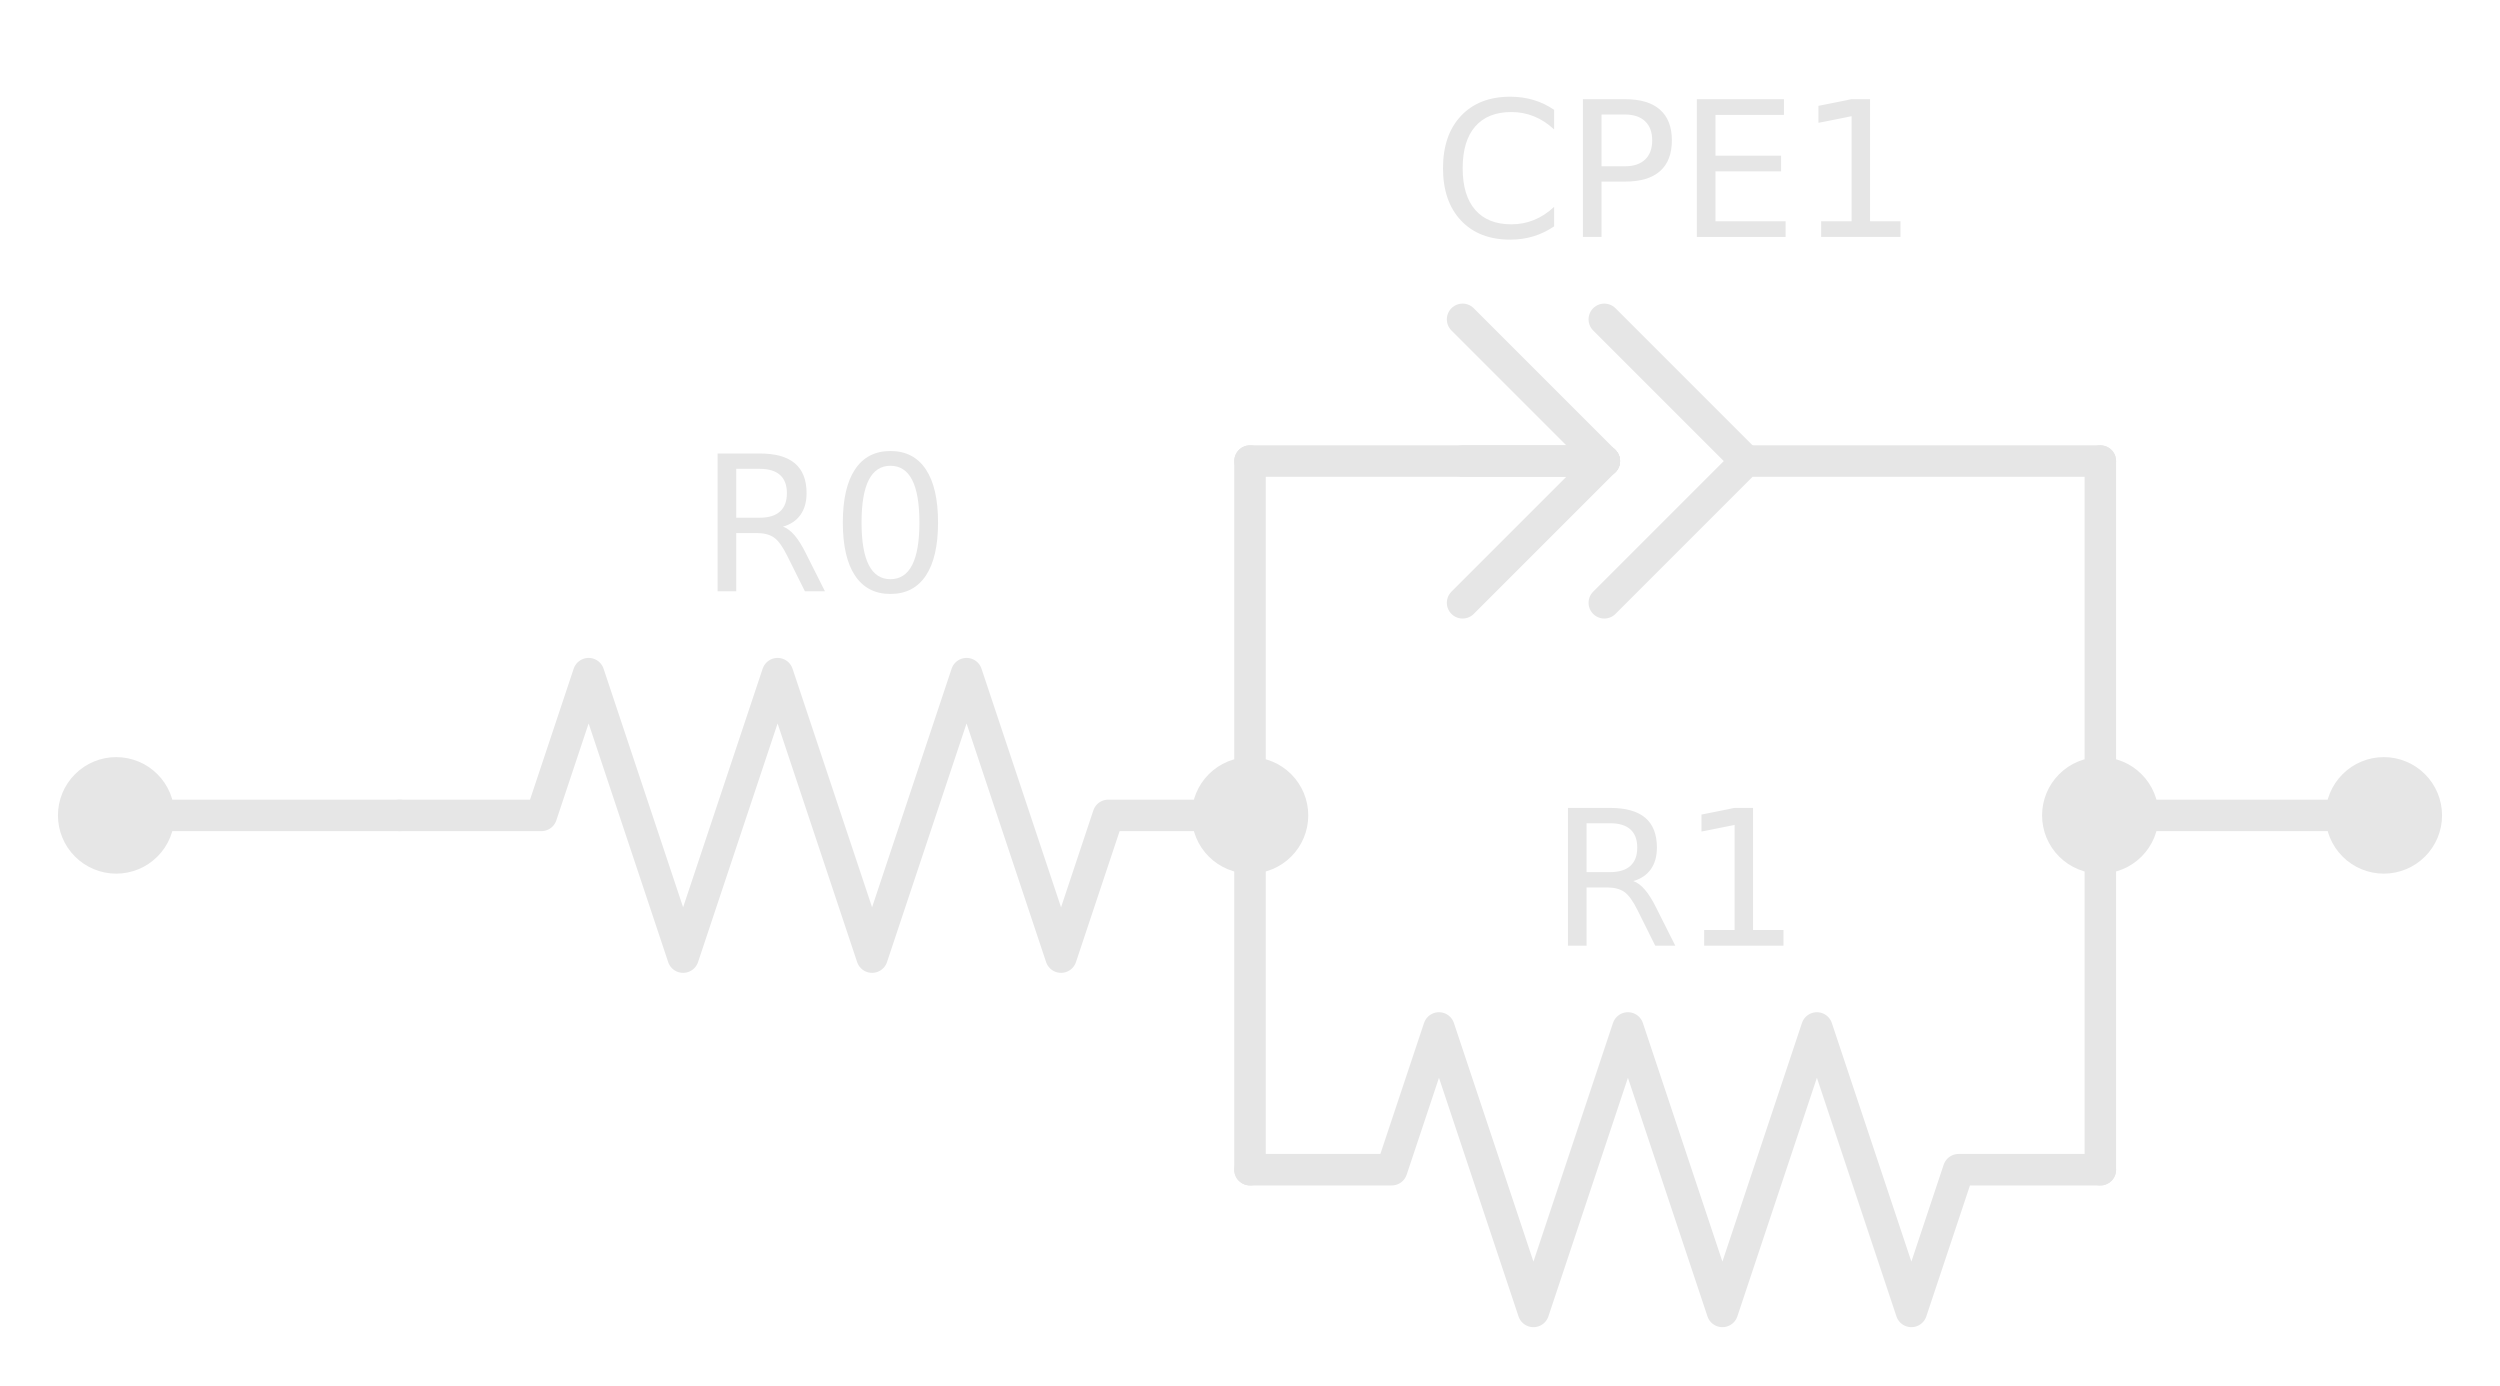
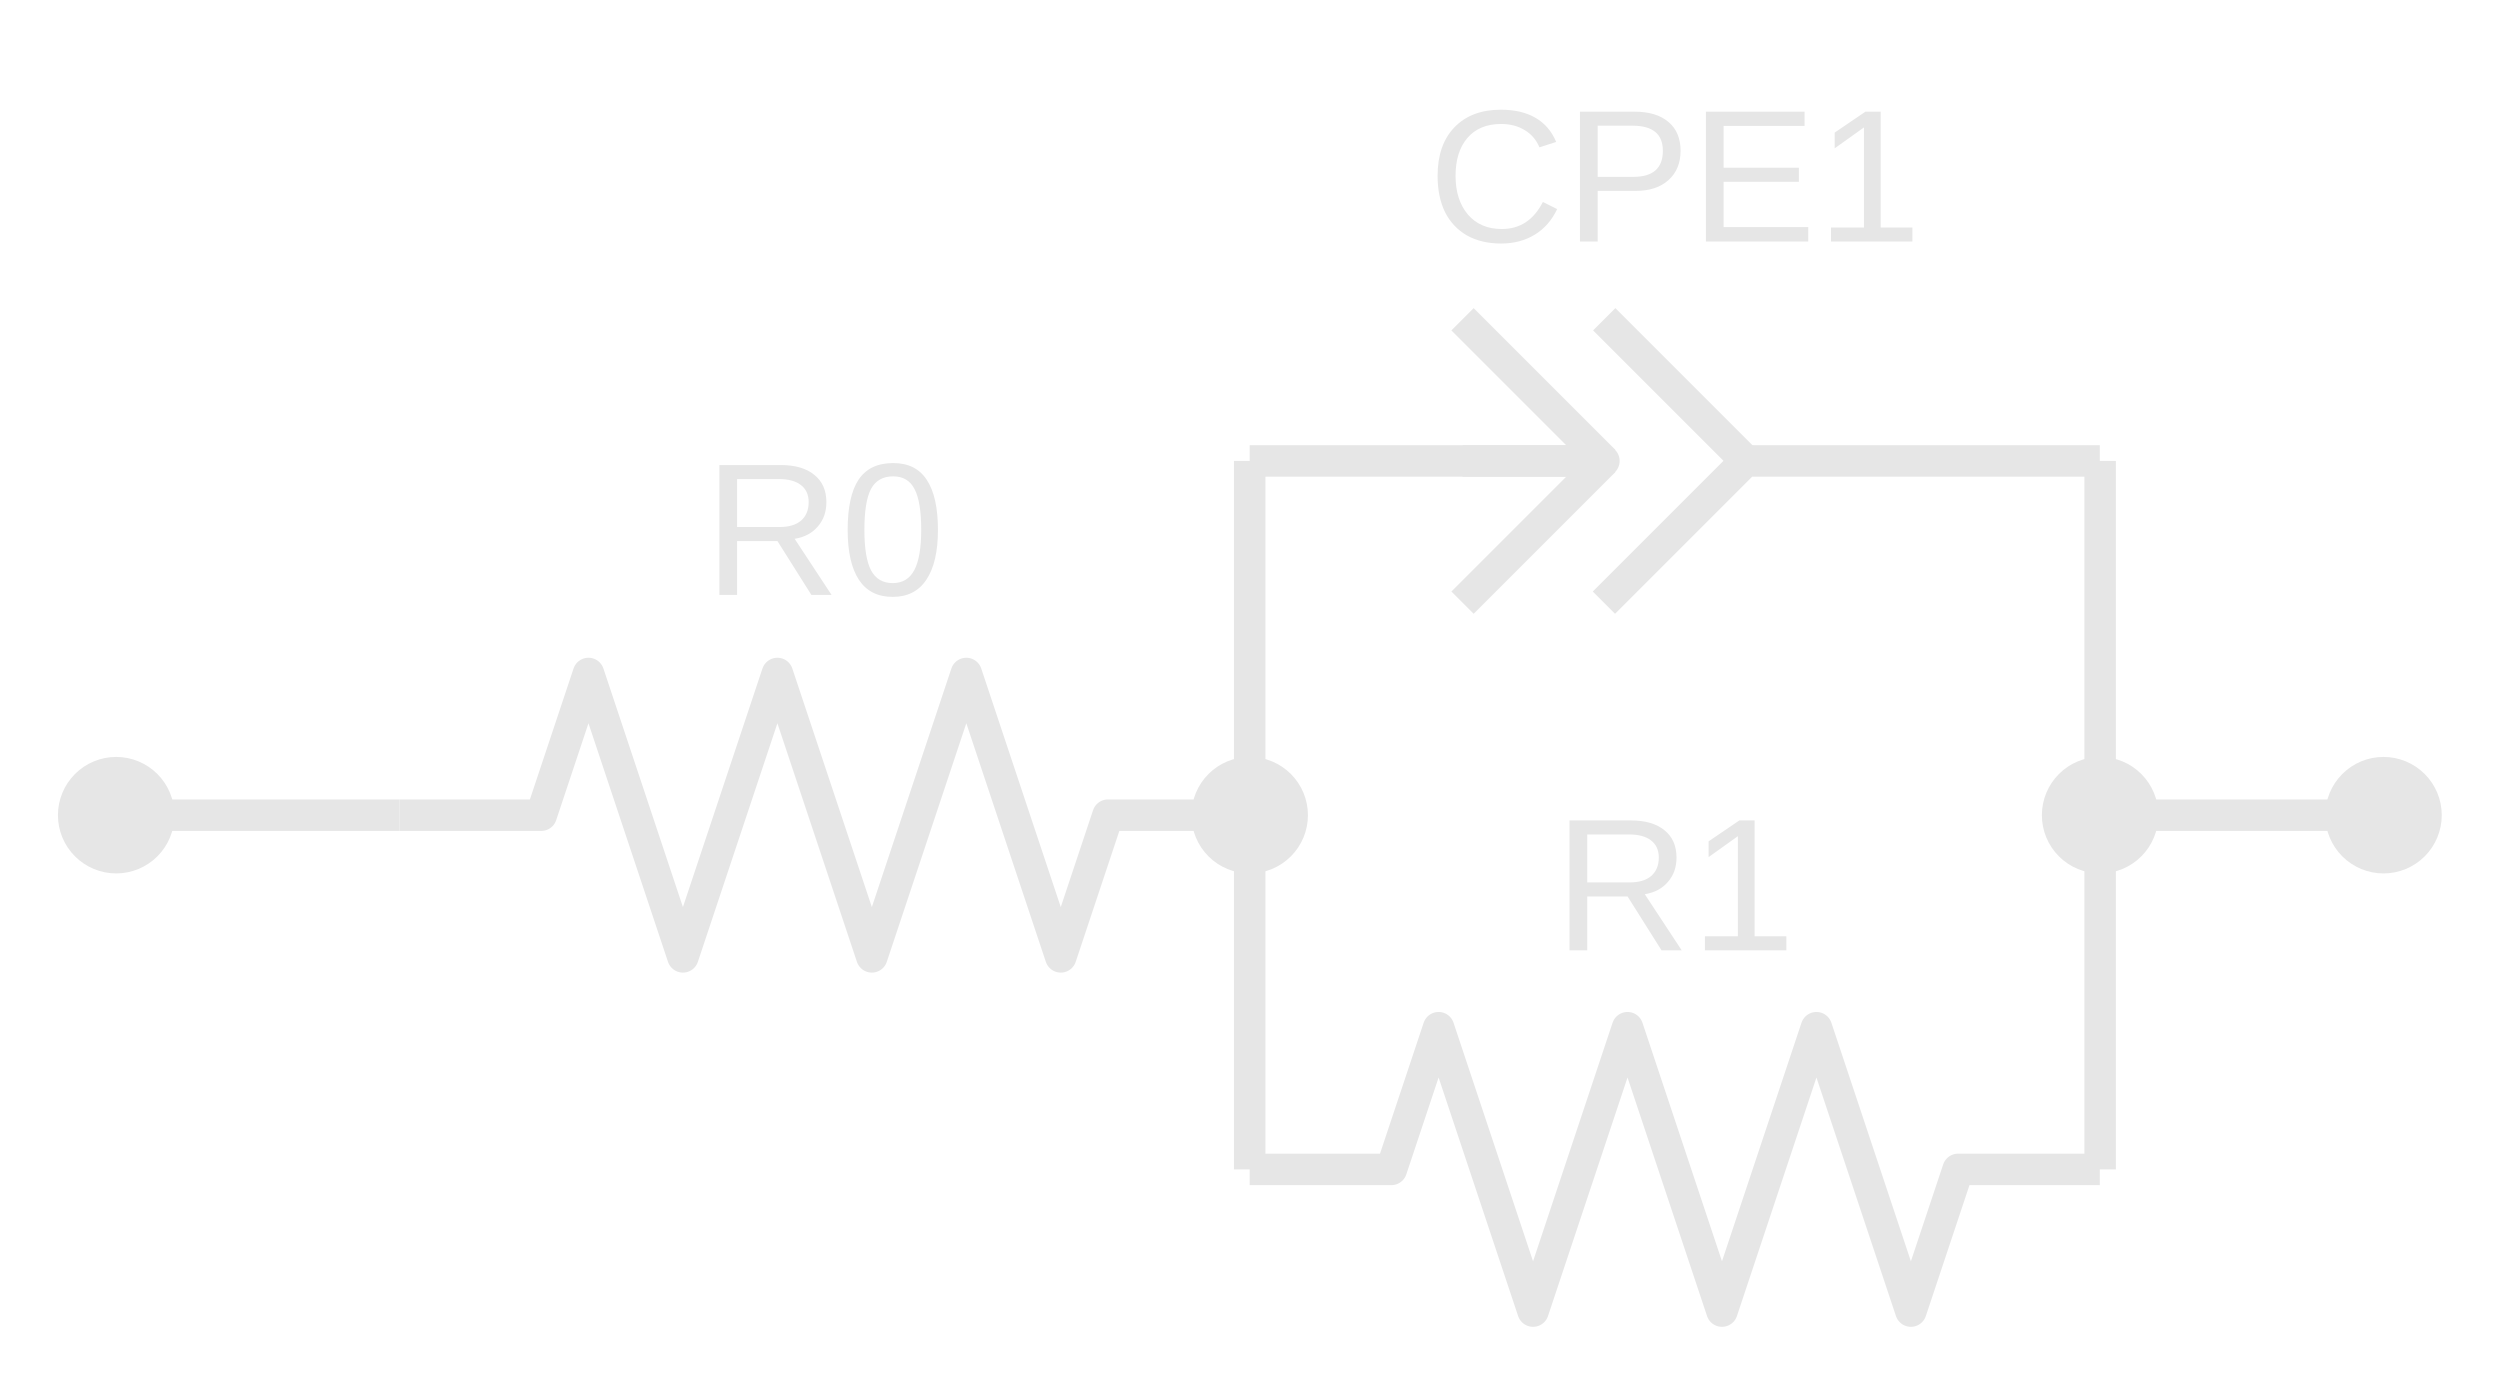
- <svg xmlns="http://www.w3.org/2000/svg" xmlns:xlink="http://www.w3.org/1999/xlink" width="158.76pt" height="87.96pt" viewBox="0 0 158.76 87.96" version="1.1">
+ <svg xmlns="http://www.w3.org/2000/svg" width="158.8pt" height="87.96pt" version="1.1" viewBox="0 0 158.8 87.96">
  <defs>
    <style type="text/css">*{stroke-linejoin: round; stroke-linecap: butt}</style>
  </defs>
-   <g id="figure_1">
-     <g id="patch_1">
-       <path d="M 0 87.96  L 158.76 87.96  L 158.76 0  L 0 0  L 0 87.96  z " style="fill: none" />
-     </g>
-     <g id="axes_1">
-       <g id="line2d_1">
-         <path d="M 7.38 51.78  L 16.38 51.78  L 25.38 51.78  " clip-path="url(#pdfcf0423cb)" style="fill: none; stroke: #e6e6e6; stroke-width: 2; stroke-linecap: round" />
-       </g>
-       <g id="line2d_2">
-         <path d="M 25.38 51.78  L 34.38 51.78  L 37.38 42.78  L 43.38 60.78  L 49.38 42.78  L 55.38 60.78  L 61.38 42.78  L 67.38 60.78  L 70.38 51.78  L 79.38 51.78  " clip-path="url(#pdfcf0423cb)" style="fill: none; stroke: #e6e6e6; stroke-width: 2; stroke-linecap: round" />
-       </g>
-       <g id="line2d_3">
-         <path d="M 79.38 51.78  L 79.38 63.03  L 79.38 74.28  " clip-path="url(#pdfcf0423cb)" style="fill: none; stroke: #e6e6e6; stroke-width: 2; stroke-linecap: round" />
-       </g>
-       <g id="line2d_4">
-         <path d="M 79.38 74.28  L 88.38 74.28  L 91.38 65.28  L 97.38 83.28  L 103.38 65.28  L 109.38 83.28  L 115.38 65.28  L 121.38 83.28  L 124.38 74.28  L 133.38 74.28  " clip-path="url(#pdfcf0423cb)" style="fill: none; stroke: #e6e6e6; stroke-width: 2; stroke-linecap: round" />
-       </g>
-       <g id="line2d_5">
-         <path d="M 133.38 74.28  L 133.38 63.03  L 133.38 51.78  " clip-path="url(#pdfcf0423cb)" style="fill: none; stroke: #e6e6e6; stroke-width: 2; stroke-linecap: round" />
-       </g>
-       <g id="line2d_6">
-         <path d="M 79.38 51.78  L 79.38 40.53  L 79.38 29.28  " clip-path="url(#pdfcf0423cb)" style="fill: none; stroke: #e6e6e6; stroke-width: 2; stroke-linecap: round" />
-       </g>
-       <g id="line2d_7">
-         <path d="M 79.38 29.28  L 101.88 29.28  L 92.88 29.28  M 110.88 29.28  L 101.88 38.28  M 110.88 29.28  L 133.38 29.28  " clip-path="url(#pdfcf0423cb)" style="fill: none; stroke: #e6e6e6; stroke-width: 2; stroke-linecap: round" />
-       </g>
-       <g id="line2d_8">
-         <path d="M 101.88 29.28  L 92.88 29.28  M 110.88 29.28  L 101.88 20.28  M 110.88 29.28  " clip-path="url(#pdfcf0423cb)" style="fill: none; stroke: #e6e6e6; stroke-width: 2; stroke-linecap: round" />
-       </g>
-       <g id="line2d_9">
-         <path d="M 101.88 29.28  L 92.88 20.28  M 101.88 38.28  M 110.88 29.28  " clip-path="url(#pdfcf0423cb)" style="fill: none; stroke: #e6e6e6; stroke-width: 2; stroke-linecap: round" />
-       </g>
-       <g id="line2d_10">
-         <path d="M 101.88 29.28  L 92.88 38.28  M 101.88 38.28  M 110.88 29.28  " clip-path="url(#pdfcf0423cb)" style="fill: none; stroke: #e6e6e6; stroke-width: 2; stroke-linecap: round" />
-       </g>
-       <g id="line2d_11">
-         <path d="M 133.38 29.28  L 133.38 40.53  L 133.38 51.78  " clip-path="url(#pdfcf0423cb)" style="fill: none; stroke: #e6e6e6; stroke-width: 2; stroke-linecap: round" />
-       </g>
-       <g id="line2d_12">
-         <path d="M 133.38 51.78  L 142.38 51.78  L 151.38 51.78  " clip-path="url(#pdfcf0423cb)" style="fill: none; stroke: #e6e6e6; stroke-width: 2; stroke-linecap: round" />
-       </g>
-       <g id="text_1">
-         <g style="fill: #e6e6e6" transform="translate(44.39344 37.54781) scale(0.12 -0.12)">
-           <defs>
-             <path id="DejaVuSans-35" d="M 2841 2188  Q 3044 2119 3236 1894  Q 3428 1669 3622 1275  L 4263 0  L 3584 0  L 2988 1197  Q 2756 1666 2539 1819  Q 2322 1972 1947 1972  L 1259 1972  L 1259 0  L 628 0  L 628 4666  L 2053 4666  Q 2853 4666 3247 4331  Q 3641 3997 3641 3322  Q 3641 2881 3436 2590  Q 3231 2300 2841 2188  z M 1259 4147  L 1259 2491  L 2053 2491  Q 2509 2491 2742 2702  Q 2975 2913 2975 3322  Q 2975 3731 2742 3939  Q 2509 4147 2053 4147  L 1259 4147  z " transform="scale(0.015625)" />
-             <path id="DejaVuSans-13" d="M 2034 4250  Q 1547 4250 1301 3770  Q 1056 3291 1056 2328  Q 1056 1369 1301 889  Q 1547 409 2034 409  Q 2525 409 2770 889  Q 3016 1369 3016 2328  Q 3016 3291 2770 3770  Q 2525 4250 2034 4250  z M 2034 4750  Q 2819 4750 3233 4129  Q 3647 3509 3647 2328  Q 3647 1150 3233 529  Q 2819 -91 2034 -91  Q 1250 -91 836 529  Q 422 1150 422 2328  Q 422 3509 836 4129  Q 1250 4750 2034 4750  z " transform="scale(0.015625)" />
-           </defs>
-           <use xlink:href="#DejaVuSans-35" />
-           <use xlink:href="#DejaVuSans-13" transform="translate(69.48438 0)" />
-         </g>
-       </g>
-       <g id="text_2">
-         <g style="fill: #e6e6e6" transform="translate(98.39344 60.05438) scale(0.12 -0.12)">
-           <defs>
-             <path id="DejaVuSans-14" d="M 794 531  L 1825 531  L 1825 4091  L 703 3866  L 703 4441  L 1819 4666  L 2450 4666  L 2450 531  L 3481 531  L 3481 0  L 794 0  L 794 531  z " transform="scale(0.015625)" />
-           </defs>
-           <use xlink:href="#DejaVuSans-35" />
-           <use xlink:href="#DejaVuSans-14" transform="translate(69.48438 0)" />
-         </g>
-       </g>
-       <g id="text_3">
-         <g style="fill: #e6e6e6" transform="translate(90.96375 15.04781) scale(0.12 -0.12)">
-           <defs>
-             <path id="DejaVuSans-26" d="M 4122 4306  L 4122 3641  Q 3803 3938 3442 4084  Q 3081 4231 2675 4231  Q 1875 4231 1450 3742  Q 1025 3253 1025 2328  Q 1025 1406 1450 917  Q 1875 428 2675 428  Q 3081 428 3442 575  Q 3803 722 4122 1019  L 4122 359  Q 3791 134 3420 21  Q 3050 -91 2638 -91  Q 1578 -91 968 557  Q 359 1206 359 2328  Q 359 3453 968 4101  Q 1578 4750 2638 4750  Q 3056 4750 3426 4639  Q 3797 4528 4122 4306  z " transform="scale(0.015625)" />
-             <path id="DejaVuSans-33" d="M 1259 4147  L 1259 2394  L 2053 2394  Q 2494 2394 2734 2622  Q 2975 2850 2975 3272  Q 2975 3691 2734 3919  Q 2494 4147 2053 4147  L 1259 4147  z M 628 4666  L 2053 4666  Q 2838 4666 3239 4311  Q 3641 3956 3641 3272  Q 3641 2581 3239 2228  Q 2838 1875 2053 1875  L 1259 1875  L 1259 0  L 628 0  L 628 4666  z " transform="scale(0.015625)" />
-             <path id="DejaVuSans-28" d="M 628 4666  L 3578 4666  L 3578 4134  L 1259 4134  L 1259 2753  L 3481 2753  L 3481 2222  L 1259 2222  L 1259 531  L 3634 531  L 3634 0  L 628 0  L 628 4666  z " transform="scale(0.015625)" />
-           </defs>
-           <use xlink:href="#DejaVuSans-26" />
-           <use xlink:href="#DejaVuSans-33" transform="translate(69.82812 0)" />
-           <use xlink:href="#DejaVuSans-28" transform="translate(130.125 0)" />
-           <use xlink:href="#DejaVuSans-14" transform="translate(193.3125 0)" />
-         </g>
-       </g>
-       <g id="patch_2">
-         <path d="M 7.38 54.48  C 8.096 54.48 8.783 54.196 9.289 53.689  C 9.796 53.183 10.08 52.496 10.08 51.78  C 10.08 51.064 9.796 50.377 9.289 49.871  C 8.783 49.364 8.096 49.08 7.38 49.08  C 6.664 49.08 5.977 49.364 5.471 49.871  C 4.964 50.377 4.68 51.064 4.68 51.78  C 4.68 52.496 4.964 53.183 5.471 53.689  C 5.977 54.196 6.664 54.48 7.38 54.48  z " clip-path="url(#pdfcf0423cb)" style="fill: #e6e6e6; stroke: #e6e6e6; stroke-width: 2; stroke-linejoin: miter" />
-       </g>
-       <g id="patch_3">
-         <path d="M 79.38 54.48  C 80.096 54.48 80.783 54.196 81.289 53.689  C 81.796 53.183 82.08 52.496 82.08 51.78  C 82.08 51.064 81.796 50.377 81.289 49.871  C 80.783 49.364 80.096 49.08 79.38 49.08  C 78.664 49.08 77.977 49.364 77.471 49.871  C 76.964 50.377 76.68 51.064 76.68 51.78  C 76.68 52.496 76.964 53.183 77.471 53.689  C 77.977 54.196 78.664 54.48 79.38 54.48  z " clip-path="url(#pdfcf0423cb)" style="fill: #e6e6e6; stroke: #e6e6e6; stroke-width: 2; stroke-linejoin: miter" />
-       </g>
-       <g id="patch_4">
-         <path d="M 133.38 54.48  C 134.096 54.48 134.783 54.196 135.289 53.689  C 135.796 53.183 136.08 52.496 136.08 51.78  C 136.08 51.064 135.796 50.377 135.289 49.871  C 134.783 49.364 134.096 49.08 133.38 49.08  C 132.664 49.08 131.977 49.364 131.471 49.871  C 130.964 50.377 130.68 51.064 130.68 51.78  C 130.68 52.496 130.964 53.183 131.471 53.689  C 131.977 54.196 132.664 54.48 133.38 54.48  z " clip-path="url(#pdfcf0423cb)" style="fill: #e6e6e6; stroke: #e6e6e6; stroke-width: 2; stroke-linejoin: miter" />
-       </g>
-       <g id="patch_5">
-         <path d="M 151.38 54.48  C 152.096 54.48 152.783 54.196 153.289 53.689  C 153.796 53.183 154.08 52.496 154.08 51.78  C 154.08 51.064 153.796 50.377 153.289 49.871  C 152.783 49.364 152.096 49.08 151.38 49.08  C 150.664 49.08 149.977 49.364 149.471 49.871  C 148.964 50.377 148.68 51.064 148.68 51.78  C 148.68 52.496 148.964 53.183 149.471 53.689  C 149.977 54.196 150.664 54.48 151.38 54.48  z " clip-path="url(#pdfcf0423cb)" style="fill: #e6e6e6; stroke: #e6e6e6; stroke-width: 2; stroke-linejoin: miter" />
-       </g>
-     </g>
-   </g>
-   <defs>
-     <clipPath id="pdfcf0423cb">
-       <rect x="0" y="-0" width="158.76" height="87.96" />
-     </clipPath>
-   </defs>
+   <path d="m0 87.96h158.8v-87.96h-158.8v87.96z" fill="none" />
+   <path d="m7.38 51.78h9 9" fill="none" stroke="#e6e6e6" stroke-linecap="round" stroke-width="2" />
+   <path d="m25.38 51.78h9l3-9 6 18 6-18 6 18 6-18 6 18 3-9h9" fill="none" stroke="#e6e6e6" stroke-linecap="round" stroke-width="2" />
+   <path d="m79.38 51.78v11.25 11.25" fill="none" stroke="#e6e6e6" stroke-linecap="round" stroke-width="2" />
+   <path d="m79.38 74.28h9l3-9 6 18 6-18 6 18 6-18 6 18 3-9h9" fill="none" stroke="#e6e6e6" stroke-linecap="round" stroke-width="2" />
+   <path d="m133.4 74.28v-11.25-11.25" fill="none" stroke="#e6e6e6" stroke-linecap="round" stroke-width="2" />
+   <path d="m79.38 51.78v-11.25-11.25" fill="none" stroke="#e6e6e6" stroke-linecap="round" stroke-width="2" />
+   <path d="m79.38 29.28h22.5-9m18 0-9 9m9-9h22.5" fill="none" stroke="#e6e6e6" stroke-linecap="round" stroke-width="2" />
+   <path d="m101.9 29.28h-9m18 0-9-9m9 9" fill="none" stroke="#e6e6e6" stroke-linecap="round" stroke-width="2" />
+   <path d="m101.9 29.28-9-9m9 18m9-9" fill="none" stroke="#e6e6e6" stroke-linecap="round" stroke-width="2" />
+   <path d="m101.9 29.28-9 9m9 0m9-9" fill="none" stroke="#e6e6e6" stroke-linecap="round" stroke-width="2" />
+   <path d="m133.4 29.28v11.25 11.25" fill="none" stroke="#e6e6e6" stroke-linecap="round" stroke-width="2" />
+   <path d="m133.4 51.78h9 9" fill="none" stroke="#e6e6e6" stroke-linecap="round" stroke-width="2" />
+   <text transform="rotate(-0 52.38 37.79)" x="52.38" y="37.789" fill="#e6e6e6" font-family="'Arial', sans-serif" font-size="12px" text-anchor="middle">R0</text>
+   <text transform="rotate(-0 106.4 60.36)" x="106.38" y="60.362" fill="#e6e6e6" font-family="'Arial', sans-serif" font-size="12px" text-anchor="middle">R1</text>
+   <text transform="rotate(-0 106.4 15.34)" x="106.38" y="15.344" fill="#e6e6e6" font-family="'Arial', sans-serif" font-size="12px" text-anchor="middle">CPE1</text>
+   <path d="m7.38 54.48c0.716 0 1.403-0.284 1.909-0.791 0.506-0.506 0.791-1.193 0.791-1.909s-0.284-1.403-0.791-1.909c-0.506-0.506-1.193-0.791-1.909-0.791s-1.403 0.284-1.909 0.791c-0.506 0.506-0.791 1.193-0.791 1.909s0.284 1.403 0.791 1.909c0.506 0.506 1.193 0.791 1.909 0.791z" fill="#e6e6e6" stroke="#e6e6e6" stroke-width="2" />
+   <path d="m79.38 54.48c0.716 0 1.403-0.284 1.909-0.791 0.506-0.506 0.791-1.193 0.791-1.909s-0.284-1.403-0.791-1.909c-0.506-0.506-1.193-0.791-1.909-0.791s-1.403 0.284-1.909 0.791c-0.506 0.506-0.791 1.193-0.791 1.909s0.284 1.403 0.791 1.909c0.506 0.506 1.193 0.791 1.909 0.791z" fill="#e6e6e6" stroke="#e6e6e6" stroke-width="2" />
+   <path d="m133.4 54.48c0.716 0 1.403-0.284 1.909-0.791 0.506-0.506 0.791-1.193 0.791-1.909s-0.284-1.403-0.791-1.909c-0.506-0.506-1.193-0.791-1.909-0.791s-1.403 0.284-1.909 0.791c-0.506 0.506-0.791 1.193-0.791 1.909s0.284 1.403 0.791 1.909c0.506 0.506 1.193 0.791 1.909 0.791z" fill="#e6e6e6" stroke="#e6e6e6" stroke-width="2" />
+   <path d="m151.4 54.48c0.716 0 1.403-0.284 1.909-0.791 0.506-0.506 0.791-1.193 0.791-1.909s-0.284-1.403-0.791-1.909c-0.506-0.506-1.193-0.791-1.909-0.791s-1.403 0.284-1.909 0.791c-0.506 0.506-0.791 1.193-0.791 1.909s0.284 1.403 0.791 1.909c0.506 0.506 1.193 0.791 1.909 0.791z" fill="#e6e6e6" stroke="#e6e6e6" stroke-width="2" />
</svg>
